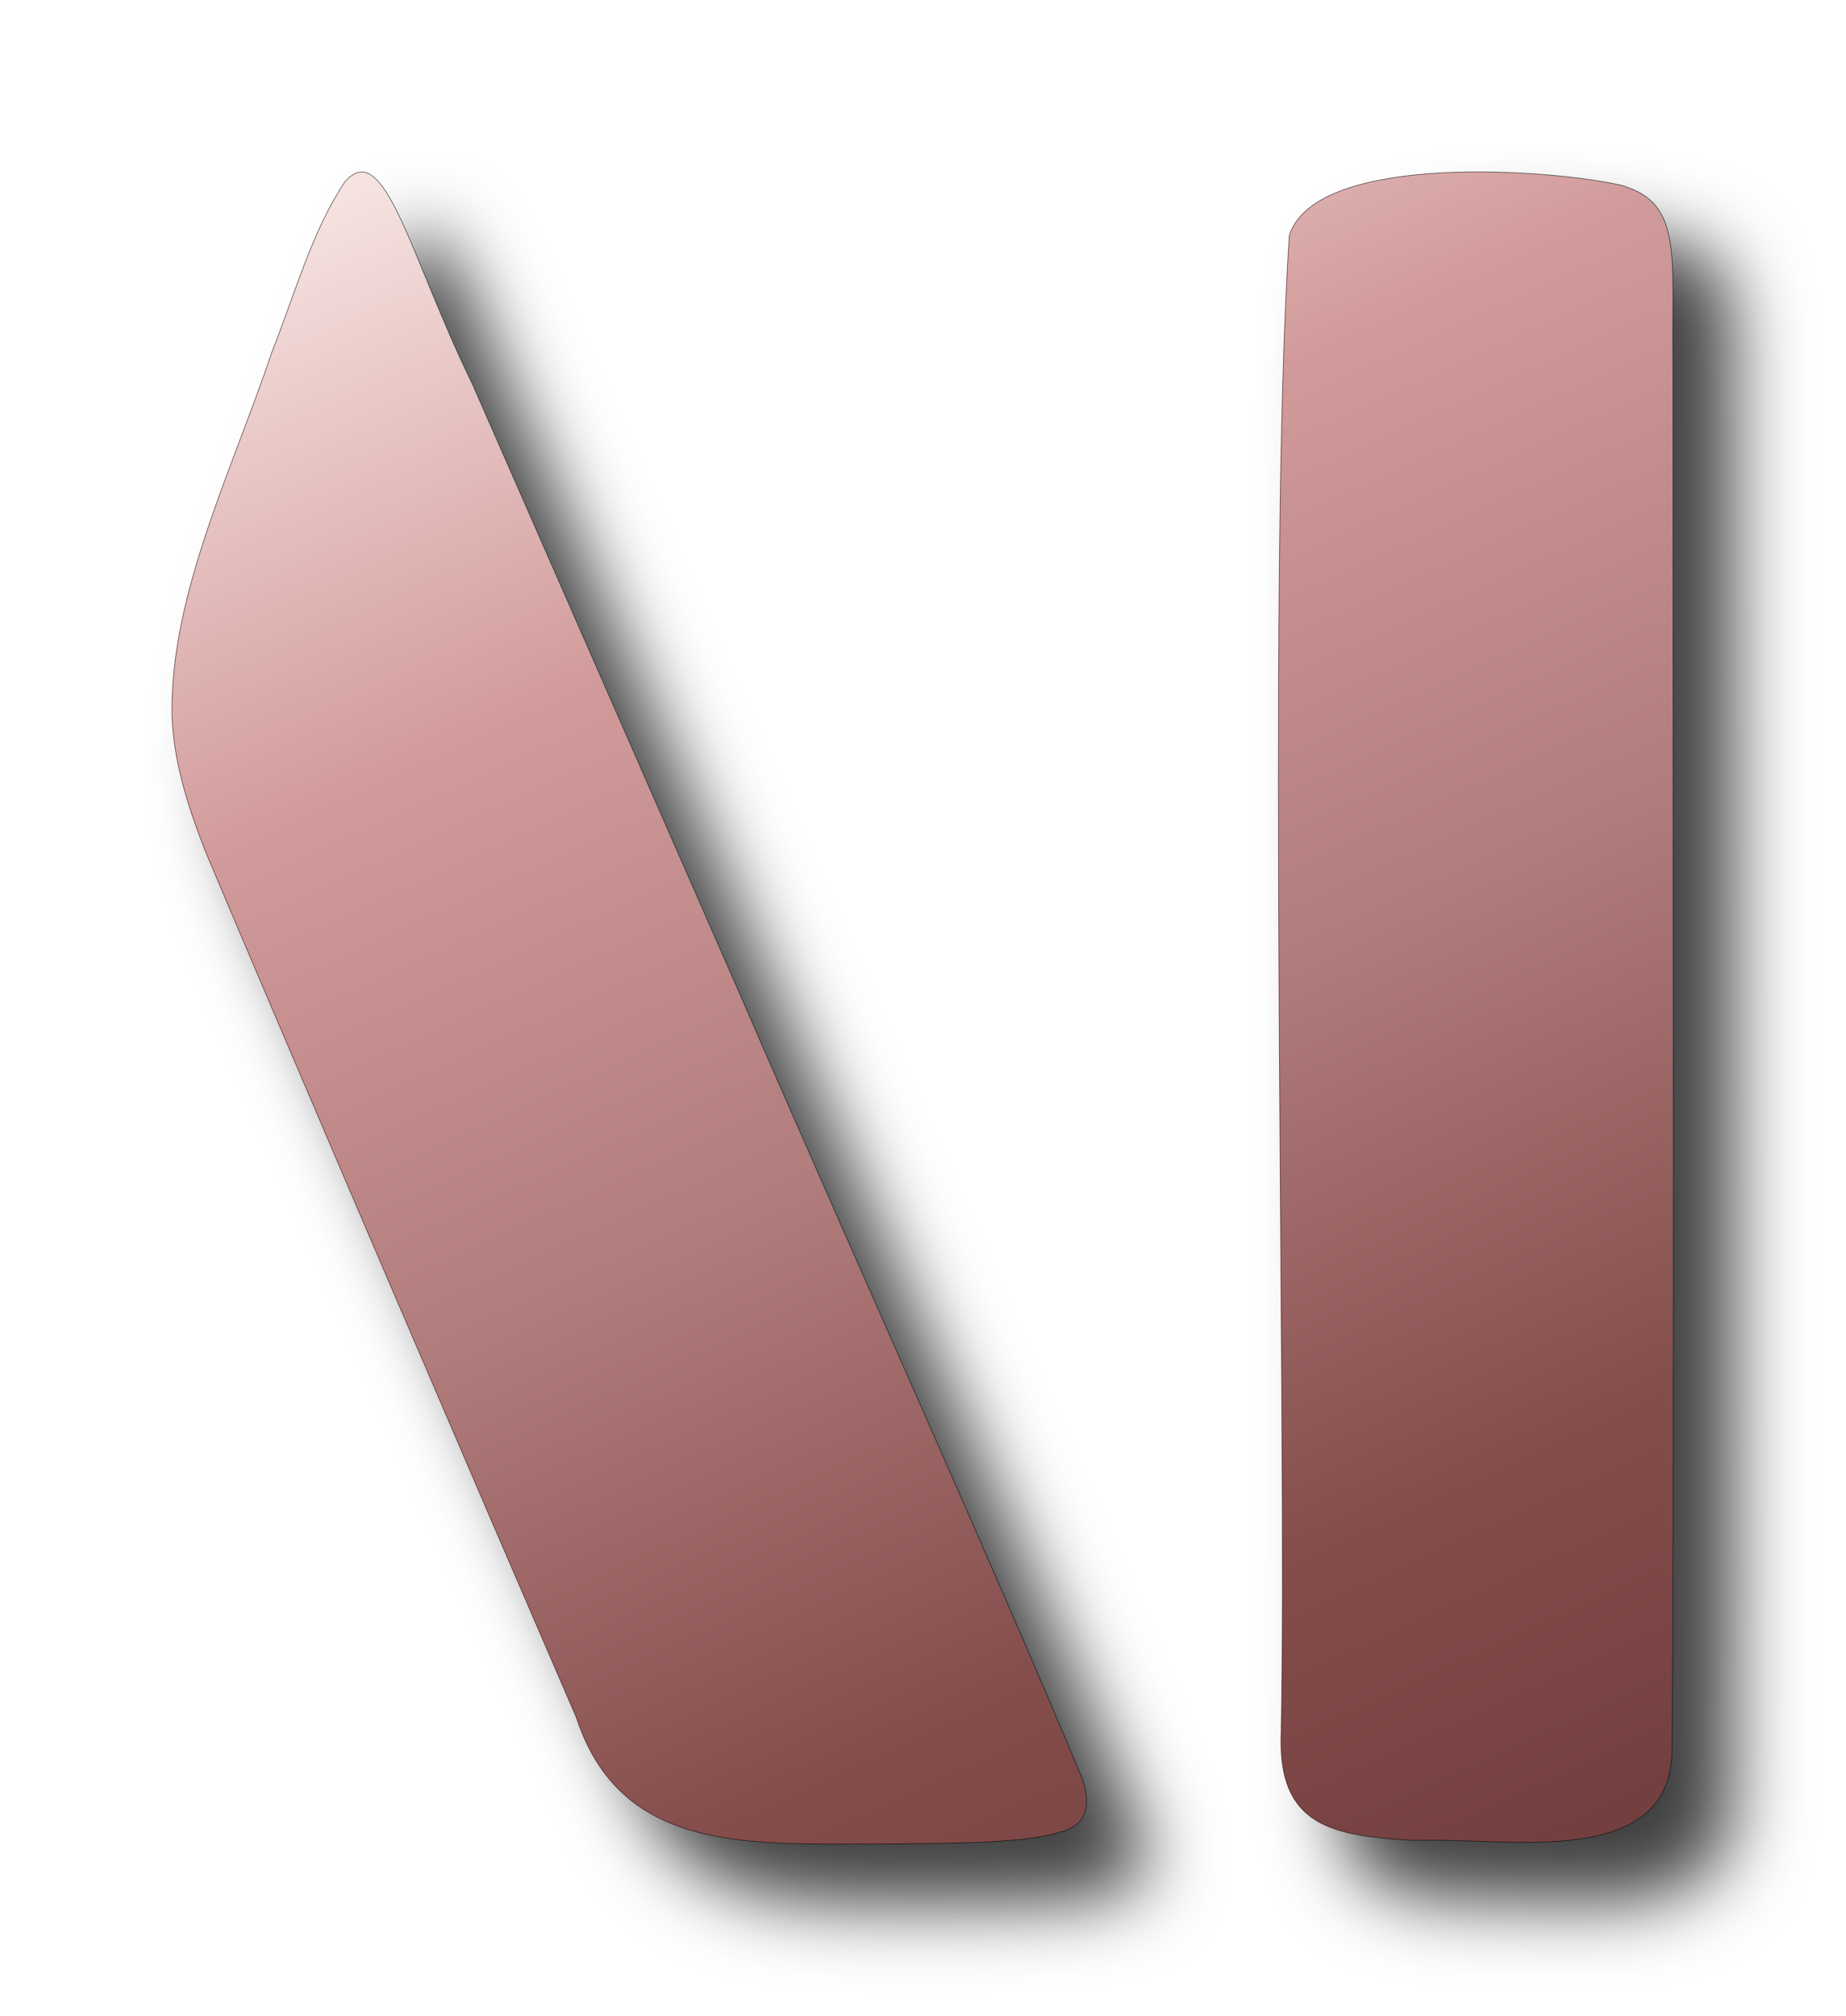
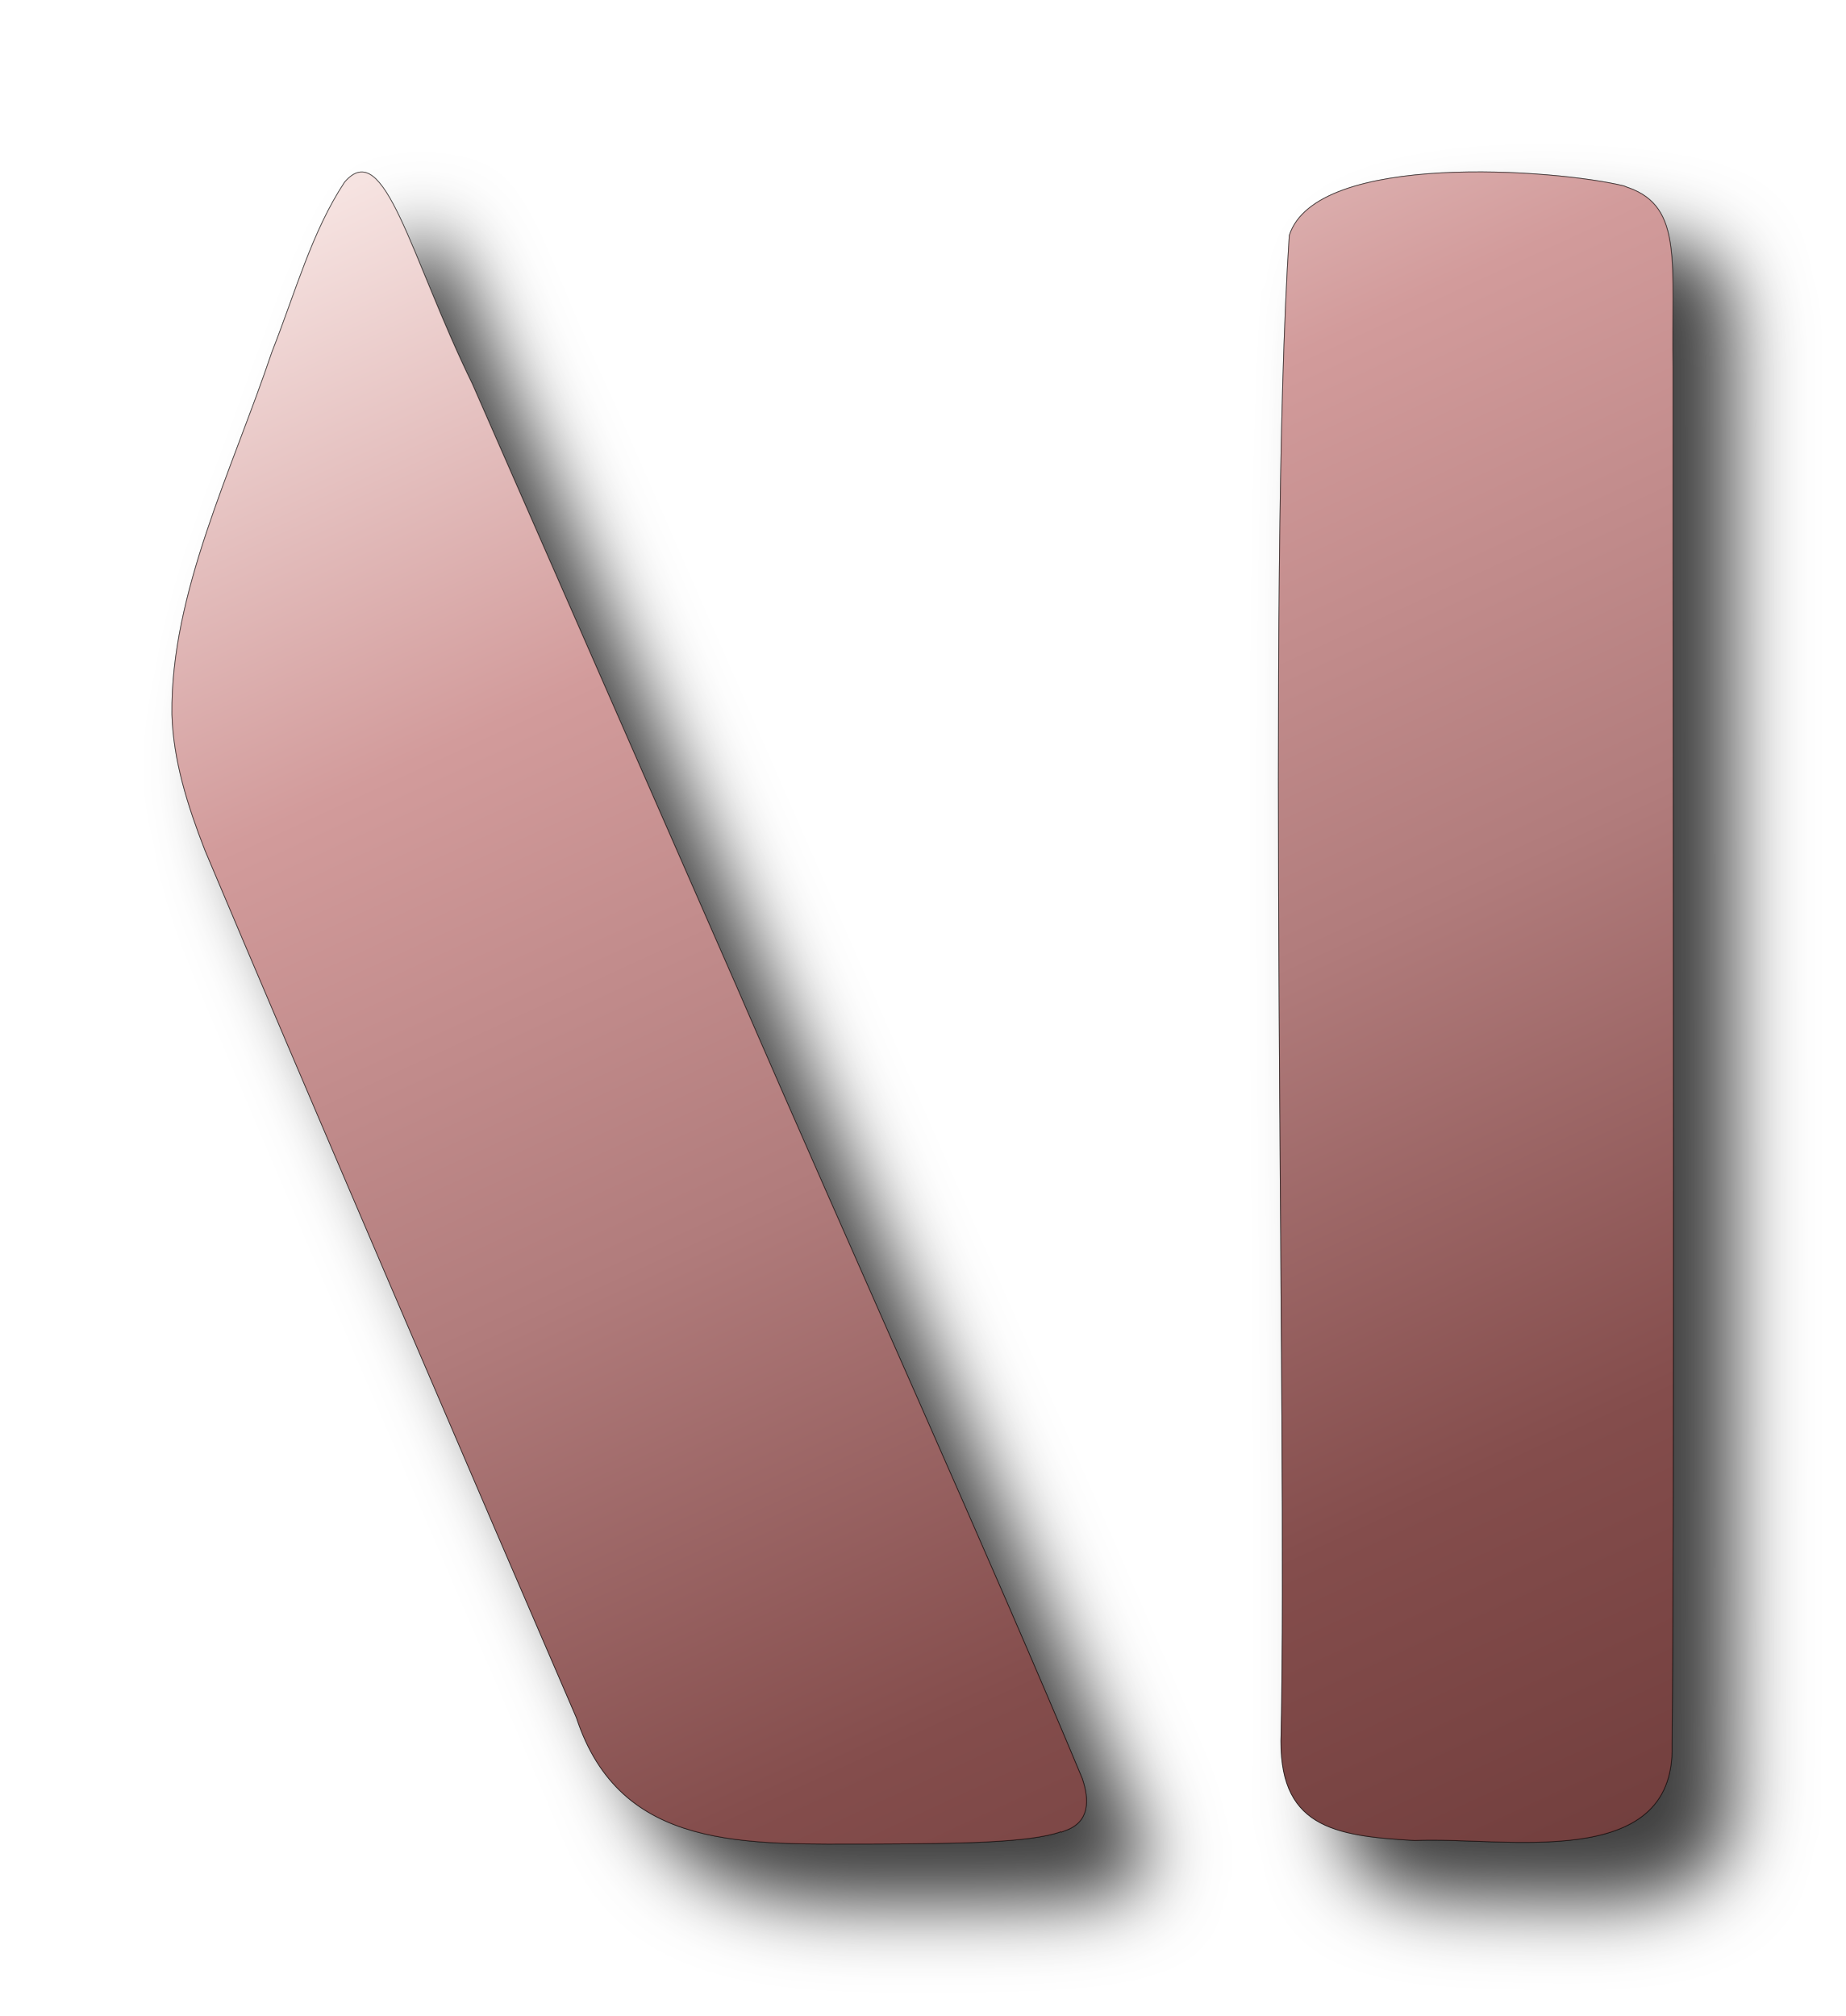
- <svg xmlns="http://www.w3.org/2000/svg" id="Layer_1" version="1.1" viewBox="-20 -20 215.19 235.11">
+ <svg xmlns="http://www.w3.org/2000/svg" id="SotsiaalAI_Logo" viewBox="-20 -20 215.19 235.11" shape-rendering="geometricPrecision" text-rendering="optimizeLegibility" image-rendering="optimizeQuality" role="img" aria-labelledby="title desc">
  <defs>
    <style>
      .st0 {
        fill: url(#linear-gradient);
        stroke: #000;
        stroke-miterlimit: 10;
        stroke-opacity: .5;
        stroke-width: .1px;
+       }
+ 
+       /* ülemise (terava) kihi jaoks */
+       .no-stroke .st0 {
+         stroke: none;
      }
    </style>
    <linearGradient id="linear-gradient" x1="61.96" y1="-1487.75" x2="169.27" y2="-1720.34" gradientTransform="translate(0 -1504.98) scale(1 -1)" gradientUnits="userSpaceOnUse">
      <stop offset="0" stop-color="#f6e3e1" />
      <stop offset=".25" stop-color="#d29b9b" />
      <stop offset=".5" stop-color="#b17c7c" />
      <stop offset=".75" stop-color="#844d4c" />
      <stop offset="1" stop-color="#6b3938" />
    </linearGradient>
    <filter id="aiShadow" filterUnits="userSpaceOnUse" x="-80" y="-80" width="335" height="355" color-interpolation-filters="sRGB">
      <feOffset in="SourceAlpha" dx="7" dy="7" result="off" />
      <feGaussianBlur in="off" stdDeviation="4.3" result="blur" />
      <feColorMatrix in="blur" type="matrix" values="0 0 0 0 0                 0 0 0 0 0                 0 0 0 0 0                 0 0 0 .75 0" result="shadow" />
      <feMerge>
        <feMergeNode in="shadow" />
        <feMergeNode in="SourceGraphic" />
      </feMerge>
    </filter>
+     <g id="logoShape">
+       <path class="st0" d="M169.9,1.89c6.41,2.28,4.98,8.8,5.19,21.04v20.56c0,36.14.16,112.3-.11,140.07.37,14.89-19.71,10.6-30,11.08-9.49-.53-16.06-1.54-15.58-12.61.74-35.77-1.7-134.45.95-174.57,3.13-9.86,31.27-7.68,39-5.78l.53.21s.02,0,.02,0ZM103.71,193.62c-3.71,1.32-12.24,1.38-21.57,1.43-15.26,0-29.78.9-34.92-14.73C37.47,157.8,13.83,102.73,3.92,79.2,1.85,73.9.21,68.65.05,63.3c-.16-14.1,7.05-28.51,11.66-42.24,2.76-7,4.66-14.04,8.48-19.82,4.66-5.41,7.63,8.69,14.89,23.53,10.33,23.53,20.09,45.84,30.79,70.22,13.3,30.74,29.84,67.25,40.33,92.42.85,2.49.9,5.09-2.01,6.09l-.42.16h0l-.05-.05h-.01,0Z" />
+     </g>
  </defs>
  <g filter="url(#aiShadow)">
-     <path class="st0" d="M169.9,1.89c6.41,2.28,4.98,8.8,5.19,21.04v20.56c0,36.14.16,112.3-.11,140.07.37,14.89-19.71,10.6-30,11.08-9.49-.53-16.06-1.54-15.58-12.61.74-35.77-1.7-134.45.95-174.57,3.13-9.86,31.27-7.68,39-5.78l.53.21s.02,0,.02,0ZM103.71,193.62c-3.71,1.32-12.24,1.38-21.57,1.43-15.26,0-29.78.9-34.92-14.73C37.47,157.8,13.83,102.73,3.92,79.2,1.85,73.9.21,68.65.05,63.3c-.16-14.1,7.05-28.51,11.66-42.24,2.76-7,4.66-14.04,8.48-19.82,4.66-5.41,7.63,8.69,14.89,23.53,10.33,23.53,20.09,45.84,30.79,70.22,13.3,30.74,29.84,67.25,40.33,92.42.85,2.49.9,5.09-2.01,6.09l-.42.16h0l-.05-.05h-.01,0Z" />
+     <use href="#logoShape" />
+   </g>
+   <g class="no-stroke" style="filter:none">
+     <use href="#logoShape" />
  </g>
</svg>
